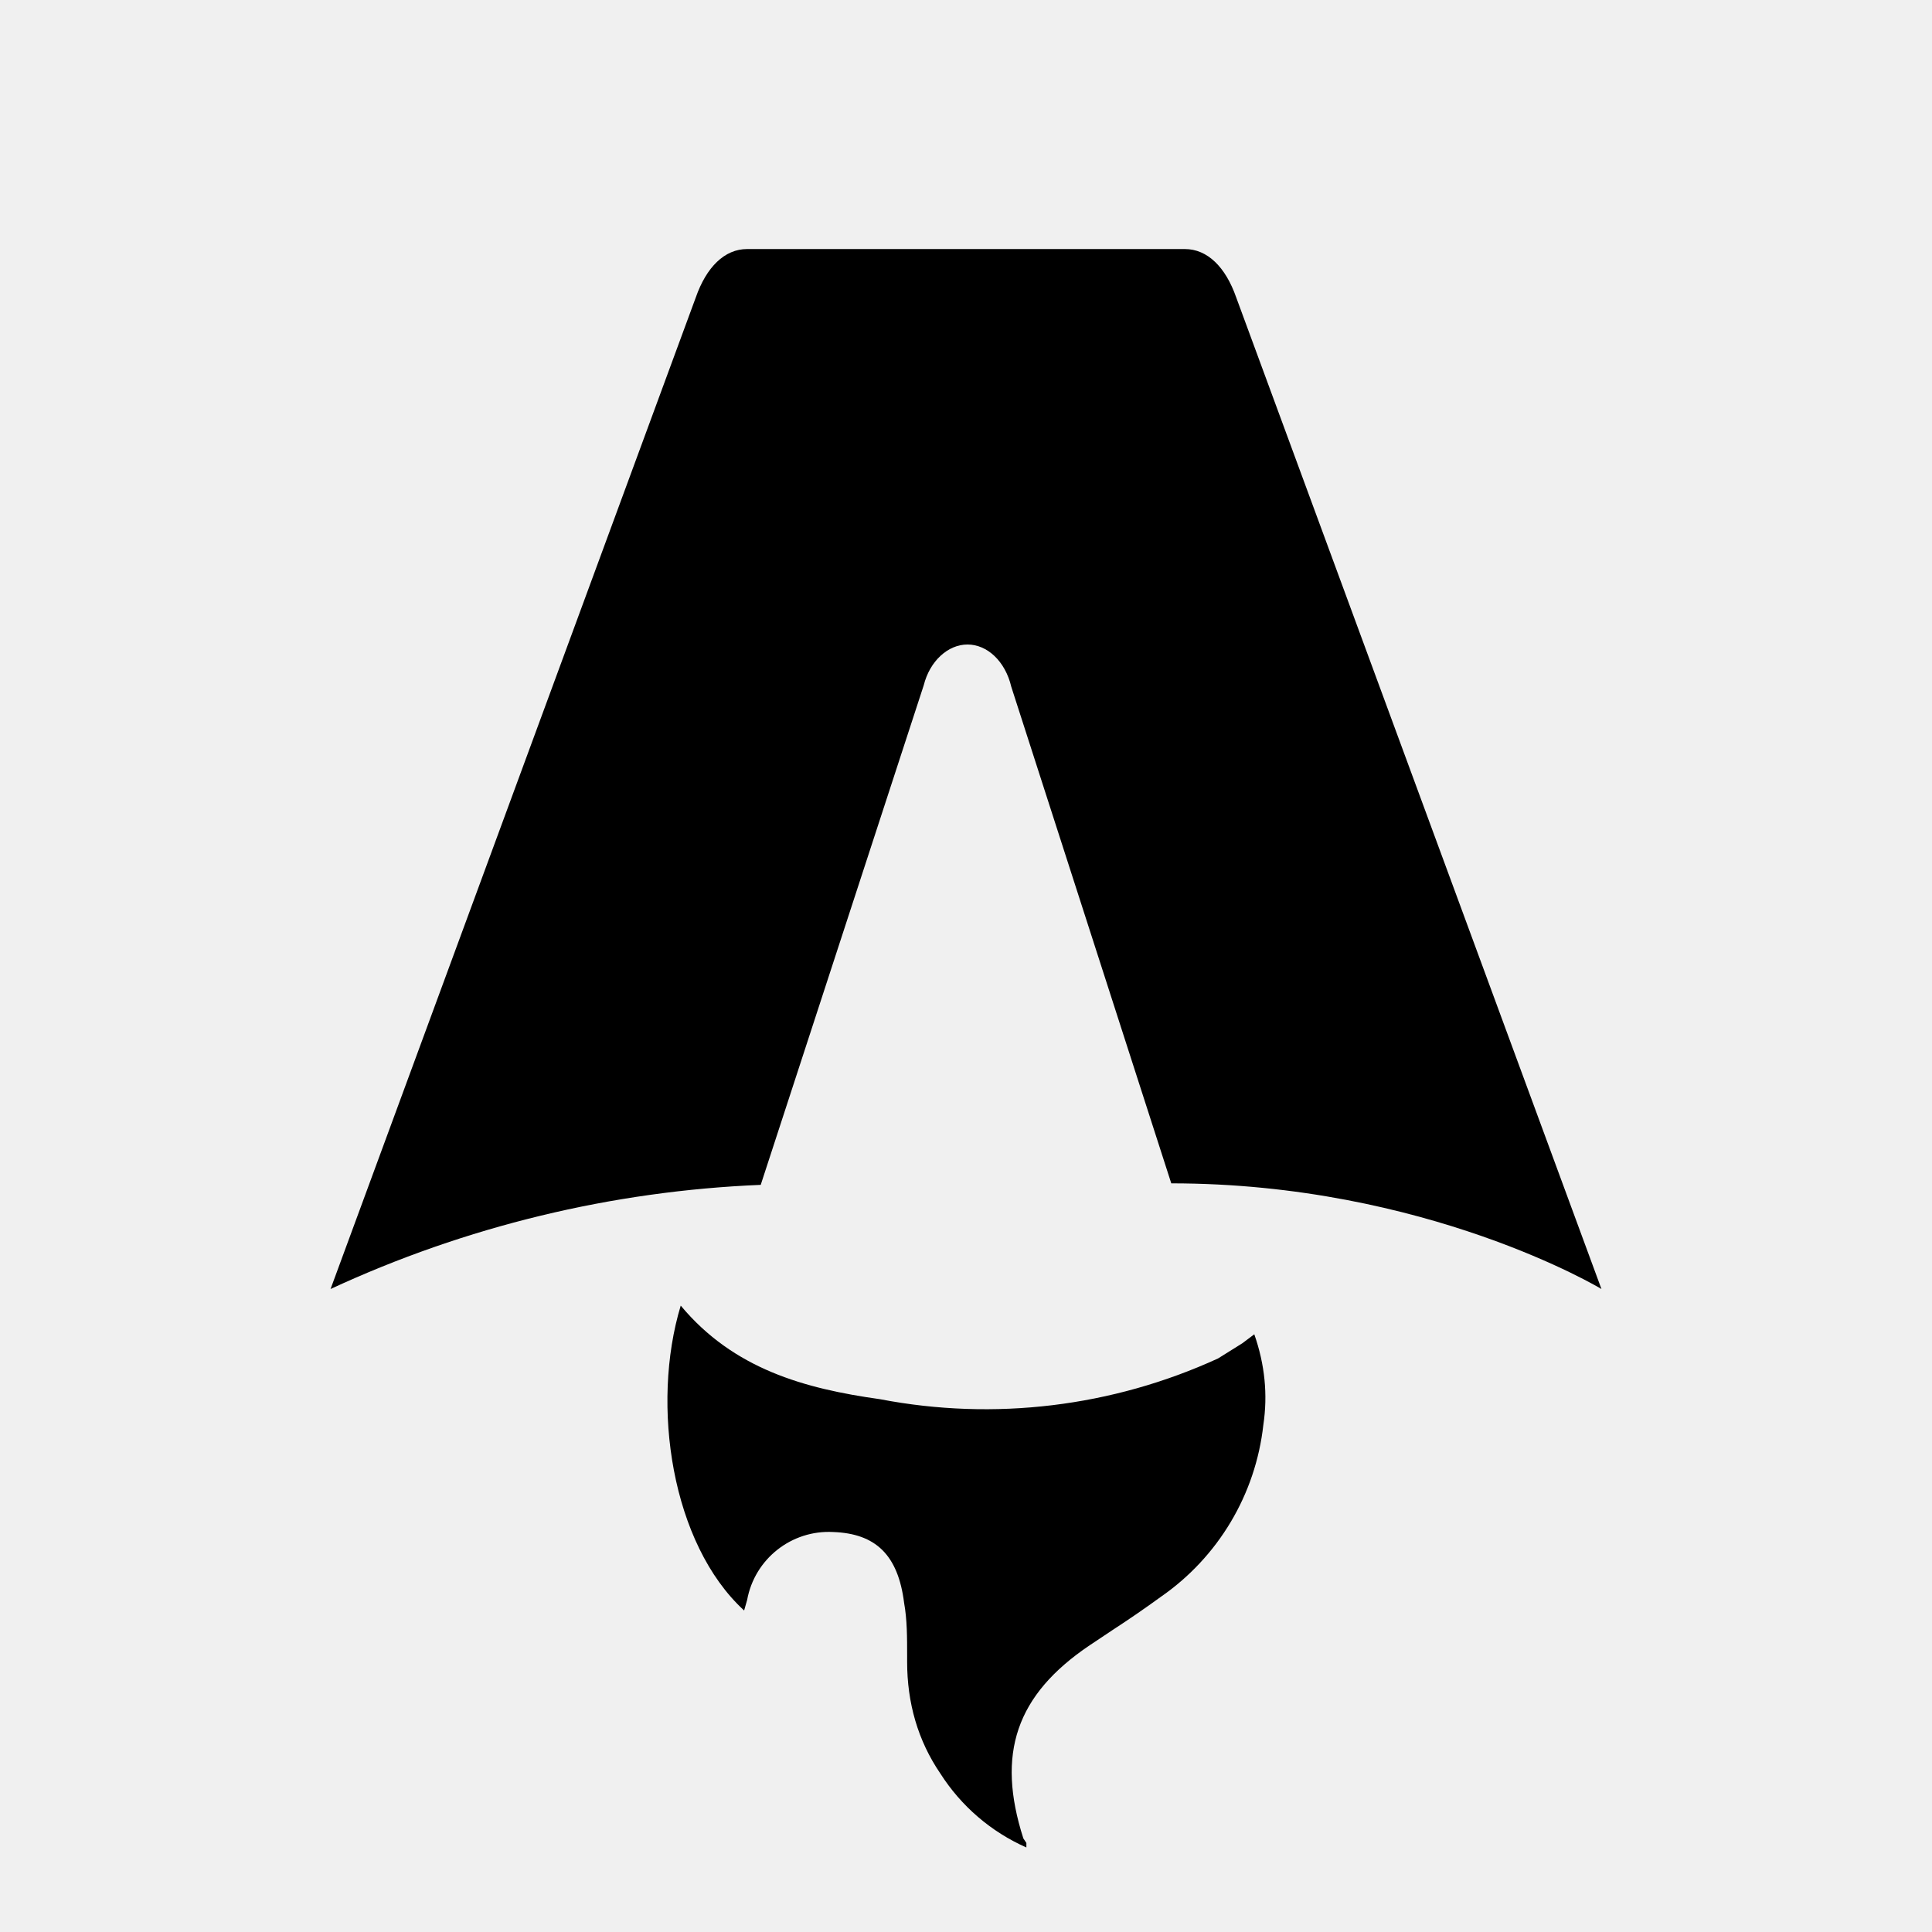
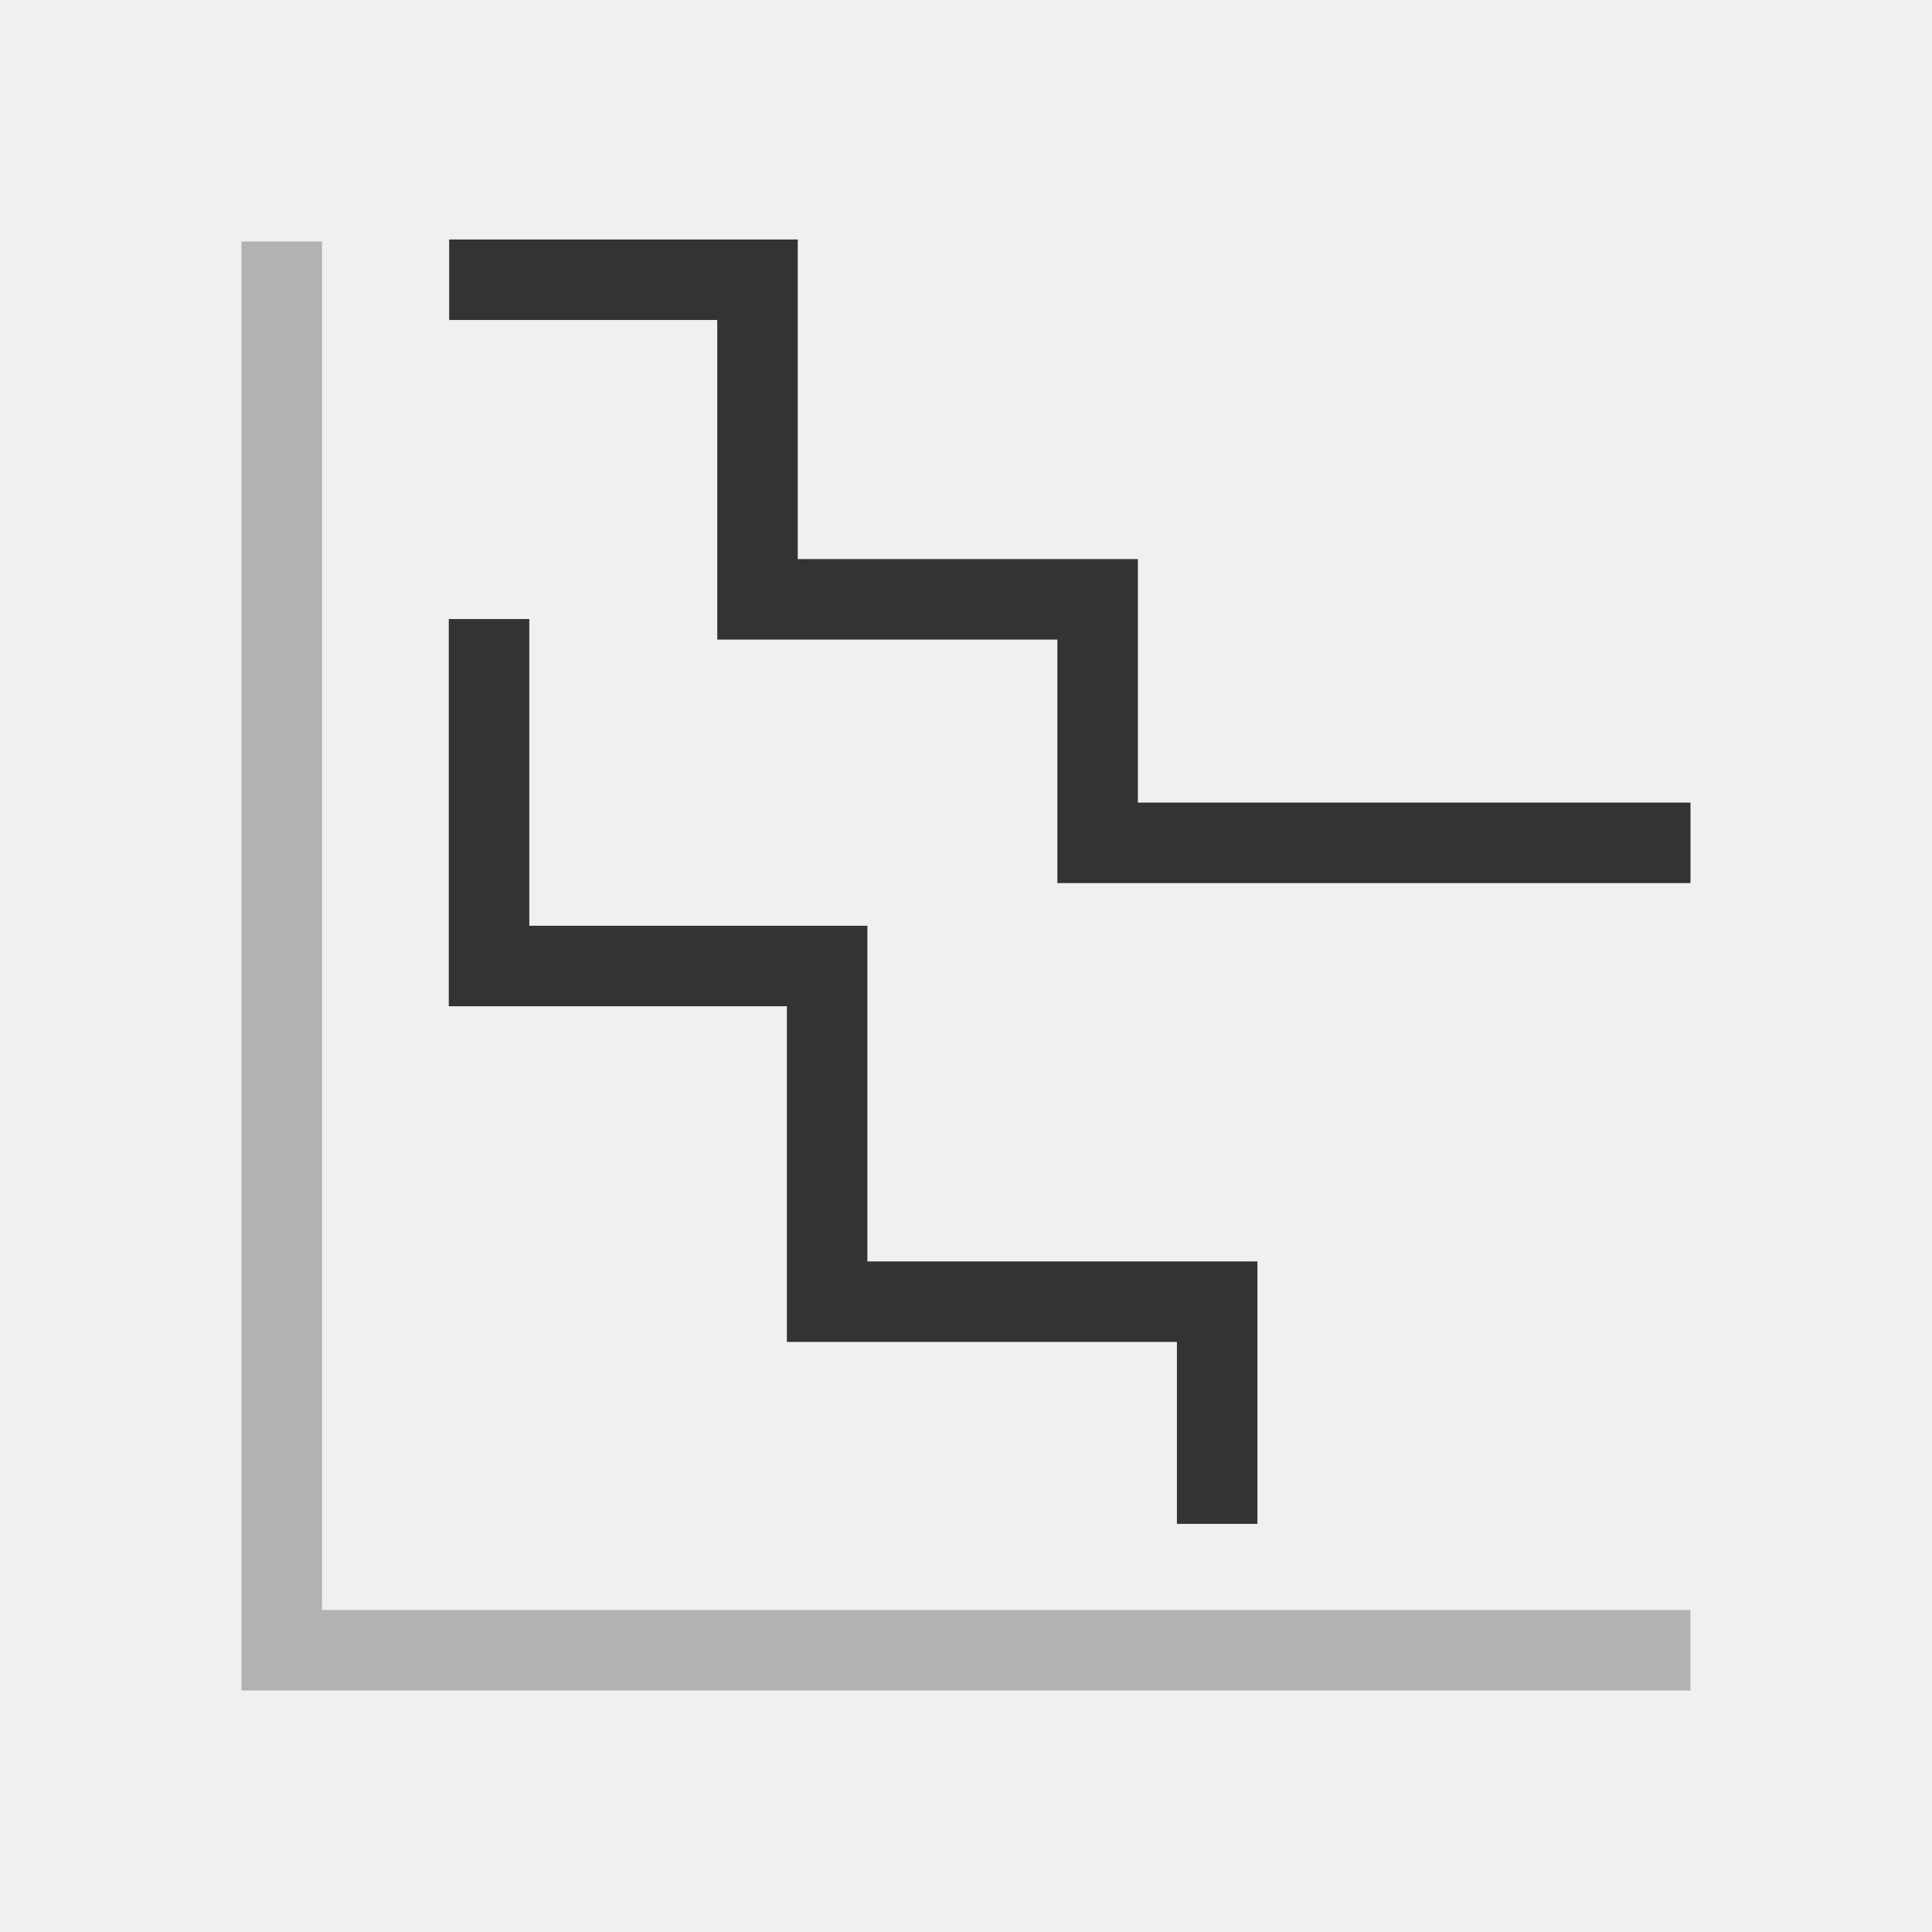
- <svg xmlns="http://www.w3.org/2000/svg" fill="none" viewBox="0 0 128 128">
-   <path d="M50.4 78.5a75.1 75.1 0 0 0-28.5 6.9l24.2-65.7c.7-2 1.9-3.2 3.4-3.2h29c1.5 0 2.7 1.2 3.4 3.2l24.2 65.7s-11.6-7-28.5-7L67 45.5c-.4-1.7-1.6-2.8-2.9-2.8-1.3 0-2.5 1.1-2.9 2.7L50.4 78.5Zm-1.1 28.2Zm-4.2-20.2c-2 6.6-.6 15.8 4.2 20.2a17.5 17.5 0 0 1 .2-.7 5.5 5.5 0 0 1 5.7-4.5c2.8.1 4.3 1.5 4.7 4.7.2 1.1.2 2.3.2 3.5v.4c0 2.7.7 5.2 2.2 7.4a13 13 0 0 0 5.7 4.9v-.3l-.2-.3c-1.8-5.6-.5-9.5 4.4-12.8l1.5-1a73 73 0 0 0 3.2-2.2 16 16 0 0 0 6.8-11.4c.3-2 .1-4-.6-6l-.8.6-1.6 1a37 37 0 0 1-22.4 2.7c-5-.7-9.7-2-13.2-6.2Z" />
-   <style>
-         path { fill: #000; }
-         @media (prefers-color-scheme: dark) {
-             path { fill: #FFF; }
-         }
+ <svg xmlns="http://www.w3.org/2000/svg" viewBox="0 0 48 48" aria-hidden="true">
+   <defs>
+     <style>
+       .axis { fill: #b2b2b2; }
+       .curve { fill: none; stroke: #333; stroke-miterlimit: 10; stroke-width: 2px; }
    </style>
+   </defs>
+   <polygon class="axis" points="8 40 8 6 6 6 6 40 6 40 6 42 6 42 8 42 42 42 42 40 8 40" />
+   <polyline class="curve" points="11.16 6.95 18.82 6.95 18.82 14.89 27.27 14.89 27.27 19.03 27.27 20.94 42 20.94" />
+   <polyline class="curve" points="12.15 15.38 12.15 24 20.55 24 20.55 32.34 30.24 32.34 30.24 37.86" />
</svg>
